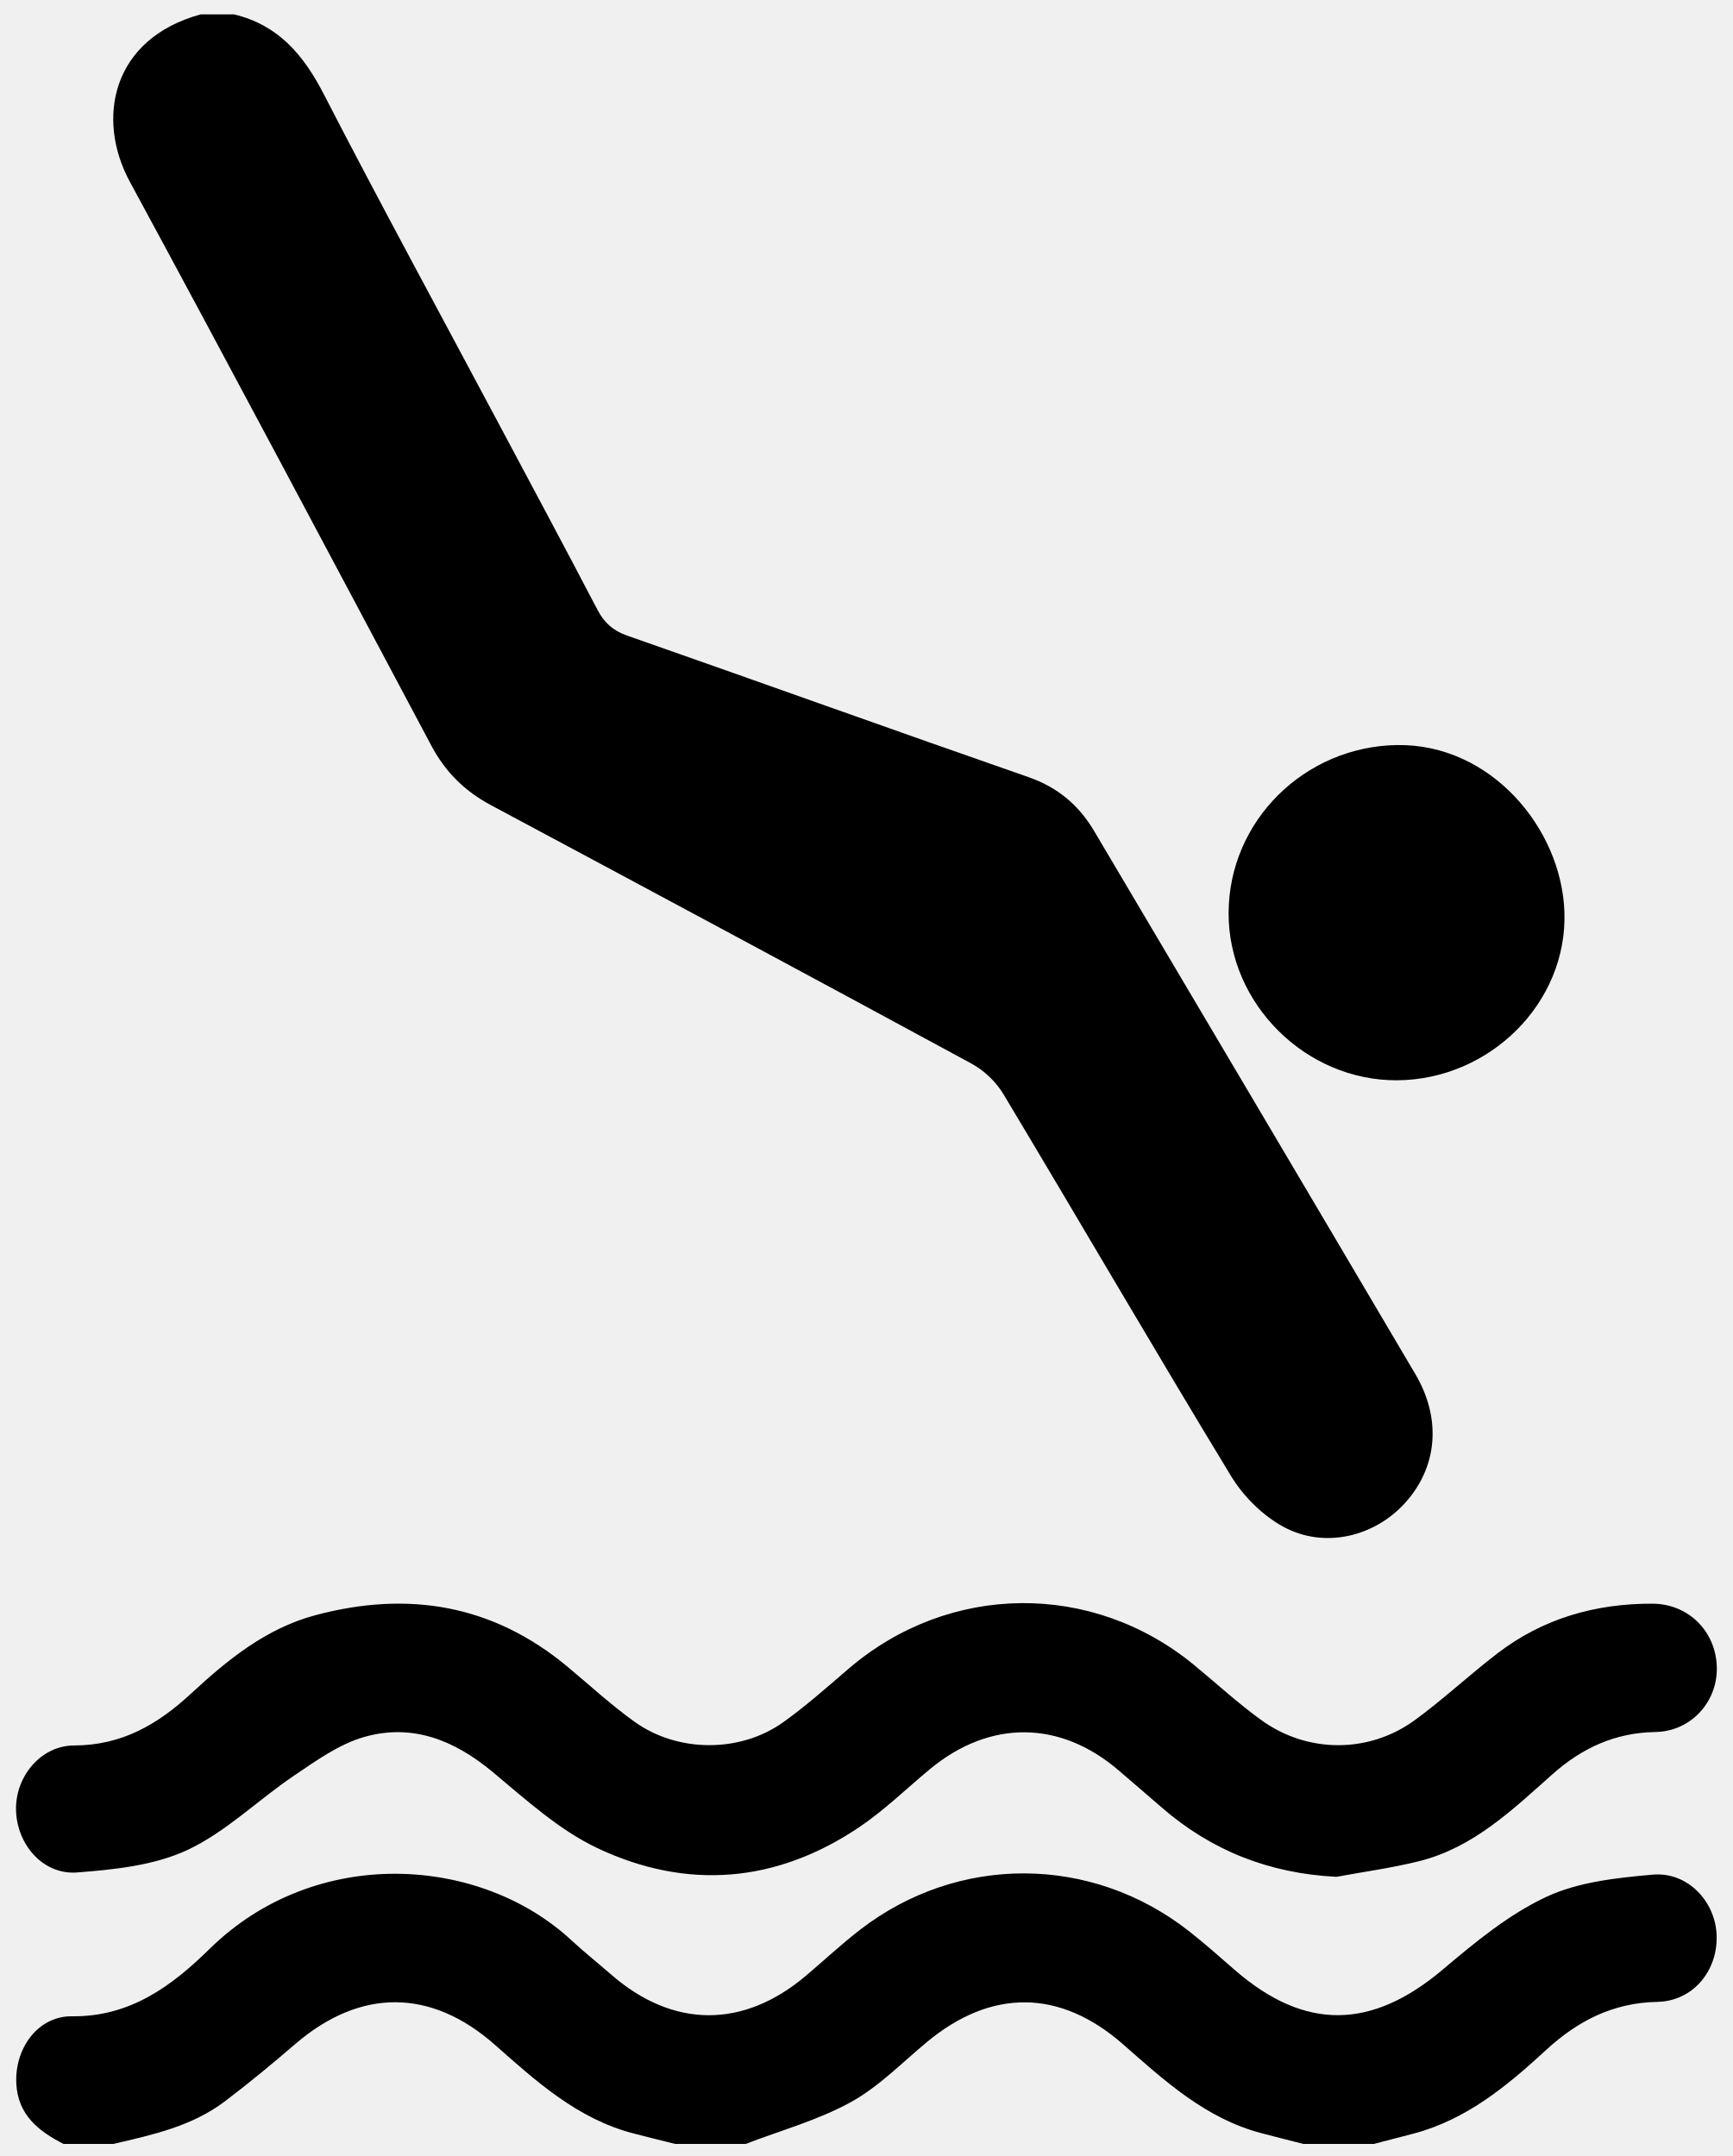
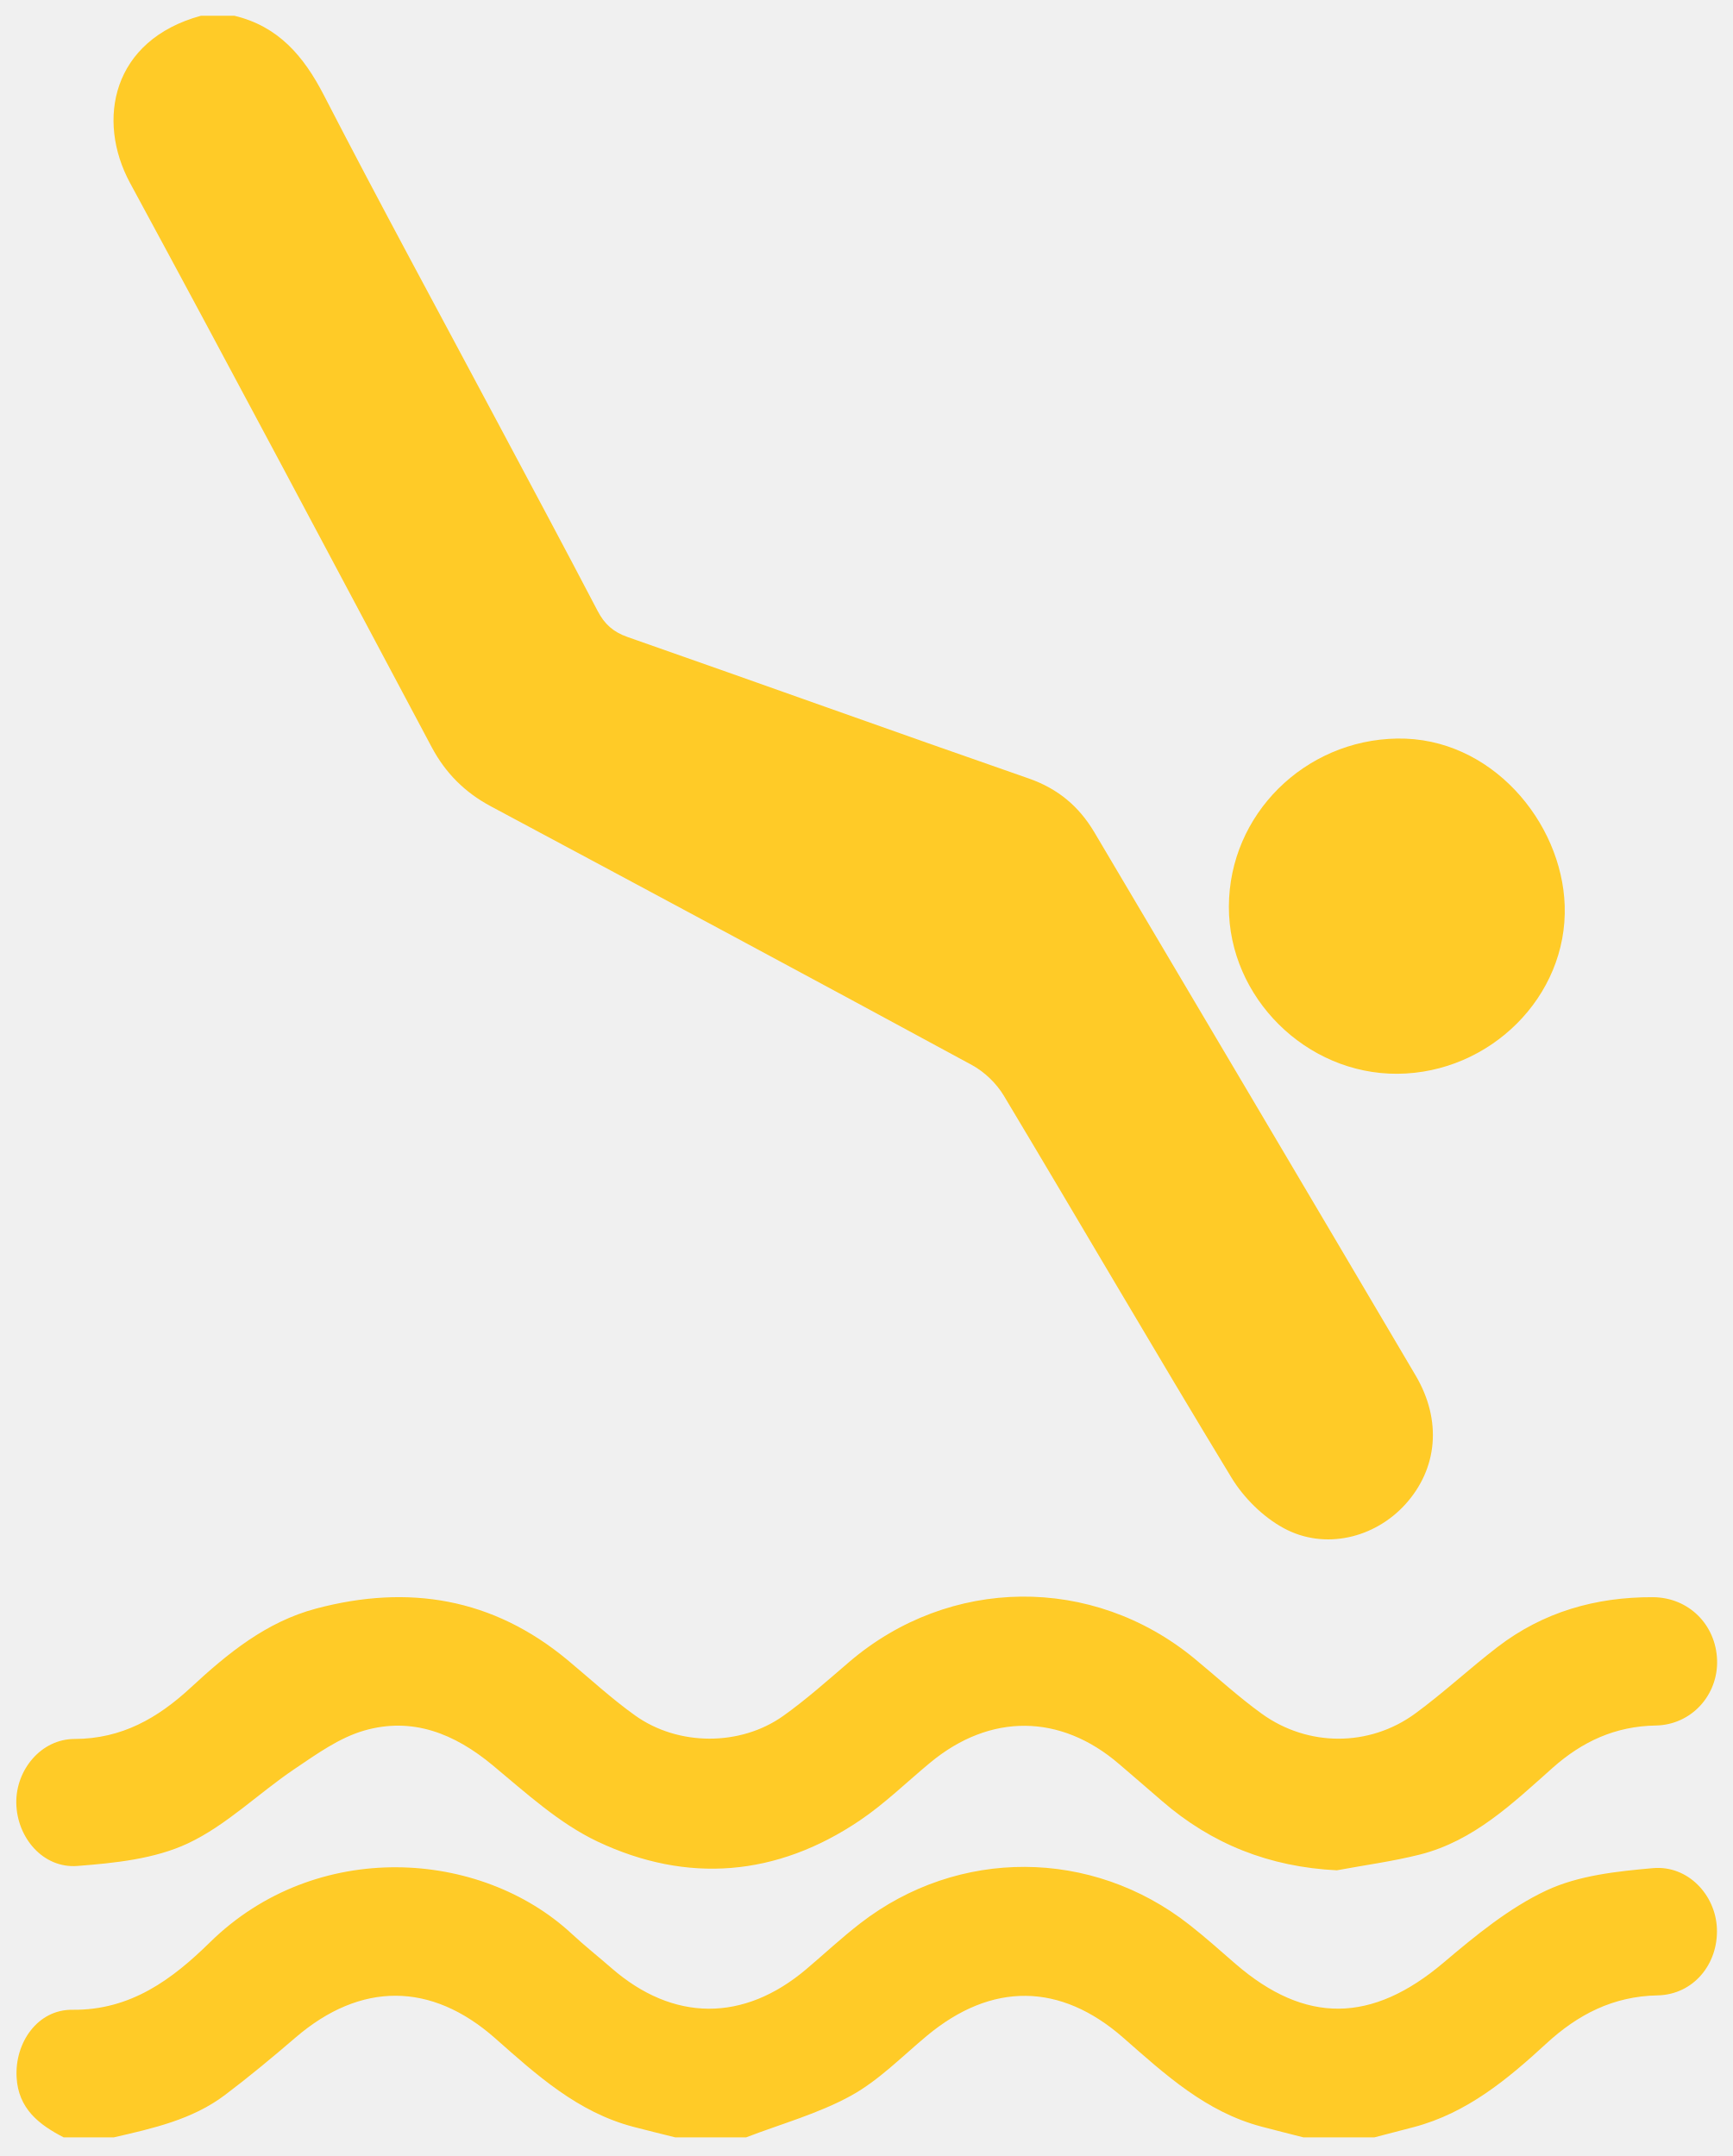
- <svg xmlns="http://www.w3.org/2000/svg" version="1.1" id="Layer_1" x="0px" y="0px" width="220.167px" height="274px" viewBox="129.5 19.5 220.167 274" style="enable-background:new 129.5 19.5 220.167 274;" xml:space="preserve">
-   <path style="fill:#FFFFFF;" d="M443.313,291.817c-11.101,0-22.201,0-33.302,0c0-90.212,0-180.423,0-270.635  c16.916,0,33.83,0,50.744,0c-11.295,3.078-13.342,13.26-9.008,21.263c12.903,23.822,25.584,47.766,38.313,71.68  c1.757,3.303,4.214,5.76,7.509,7.523c20.402,10.917,40.796,21.852,61.134,32.887c1.596,0.866,3.114,2.327,4.049,3.885  c9.681,16.152,19.143,32.438,28.916,48.533c1.565,2.577,4.032,5.023,6.668,6.447c5.209,2.813,11.541,1.247,15.422-3.024  c4.113-4.529,4.695-10.664,1.324-16.385c-13.576-23.029-27.205-46.026-40.822-69.032c-1.945-3.289-4.625-5.552-8.346-6.846  c-17.016-5.921-33.967-12.027-50.972-17.979c-1.812-0.635-2.919-1.633-3.787-3.297c-4.225-8.094-8.544-16.14-12.837-24.199  c-7.338-13.779-14.805-27.493-21.957-41.369c-2.562-4.971-5.782-8.752-11.377-10.087c71.854,0,143.708,0,215.612,0  c0,90.212,0,180.423,0,270.635c-23.581,0-47.181,0-70.779,0c1.683-0.438,3.364-0.871,5.045-1.314  c6.707-1.771,11.854-6.045,16.797-10.596c4.027-3.708,8.497-6.027,14.153-6.139c4.557-0.09,7.729-3.979,7.542-8.518  c-0.176-4.289-3.718-8.045-8.127-7.652c-4.585,0.406-9.459,0.926-13.532,2.834c-4.759,2.23-9.02,5.744-13.086,9.188  c-9.062,7.672-17.521,7.85-26.434,0.129c-1.93-1.674-3.834-3.38-5.842-4.955c-12.396-9.733-29.365-9.816-41.821-0.182  c-2.365,1.83-4.56,3.882-6.844,5.816c-7.983,6.768-16.935,6.707-24.787-0.148c-1.657-1.447-3.389-2.816-5-4.314  c-11.599-10.793-32.514-12.172-45.998,1.064c-4.74,4.654-10.039,8.653-17.475,8.568c-4.389-0.051-7.337,4.148-7.084,8.599  C437.551,288.16,440.154,290.191,443.313,291.817z M605.068,257.874c3.528-0.658,7.104-1.132,10.576-2.014  c6.833-1.736,11.776-6.51,16.839-11.012c3.758-3.342,7.953-5.293,13.094-5.381c4.57-0.078,7.943-3.894,7.803-8.308  c-0.143-4.491-3.596-7.981-8.176-8c-7.242-0.03-13.933,1.879-19.729,6.339c-3.555,2.731-6.844,5.813-10.46,8.455  c-5.815,4.249-13.61,4.244-19.472,0.025c-2.99-2.151-5.717-4.67-8.565-7.018c-12.953-10.666-31.124-10.474-43.87,0.433  c-2.74,2.345-5.44,4.762-8.373,6.849c-5.453,3.881-13.367,3.858-18.846-0.066c-2.996-2.145-5.722-4.67-8.562-7.031  c-9.483-7.885-20.217-9.655-31.948-6.538c-6.346,1.687-11.239,5.702-15.912,10.028c-4.195,3.885-8.775,6.529-14.786,6.541  c-4.247,0.008-7.46,3.939-7.394,8.141c0.069,4.409,3.41,8.334,7.764,7.998c4.752-0.366,9.817-0.889,14.033-2.865  c4.908-2.303,8.967-6.369,13.543-9.451c2.797-1.886,5.694-3.978,8.86-4.89c6.114-1.765,11.476,0.376,16.333,4.415  c4.227,3.513,8.439,7.386,13.323,9.693c11.392,5.385,22.772,4.441,33.319-2.686c3.192-2.156,5.985-4.904,8.972-7.37  c7.604-6.28,16.521-6.204,23.964,0.198c1.802,1.551,3.61,3.094,5.401,4.654C589.163,254.556,596.528,257.45,605.068,257.874z   M612.766,156.645c11.758-0.073,21.645-9.817,21.253-21.395c-0.36-10.601-9.344-21.396-21.281-21.209  c-11.759,0.186-21.359,9.655-21.386,21.364C591.327,146.948,601.173,156.715,612.766,156.645z" />
-   <path d="M159.232,21.327c5.594,1.335,8.814,5.117,11.377,10.087c7.152,13.876,14.619,27.589,21.957,41.369  c4.292,8.06,8.612,16.104,12.837,24.199c0.868,1.664,1.976,2.662,3.787,3.297c17.005,5.951,33.957,12.059,50.973,17.979  c3.719,1.294,6.398,3.557,8.346,6.846c13.615,23.006,27.246,46.003,40.82,69.033c3.373,5.721,2.791,11.854-1.324,16.385  c-3.879,4.271-10.211,5.84-15.422,3.023c-2.635-1.424-5.102-3.869-6.666-6.447c-9.774-16.096-19.236-32.381-28.918-48.533  c-0.934-1.558-2.453-3.019-4.047-3.885c-20.339-11.035-40.731-21.969-61.135-32.887c-3.295-1.764-5.752-4.221-7.509-7.523  c-12.729-23.916-25.41-47.857-38.314-71.68c-4.334-8.003-2.287-18.186,9.01-21.263C156.414,21.327,157.823,21.327,159.232,21.327z" />
-   <path d="M137.562,291.963c-3.158-1.627-5.763-3.658-5.987-7.621c-0.253-4.447,2.696-8.648,7.084-8.598  c7.436,0.084,12.734-3.914,17.475-8.568c13.483-13.236,34.398-11.857,45.998-1.064c1.611,1.498,3.343,2.867,5,4.314  c7.853,6.855,16.804,6.916,24.787,0.148c2.285-1.936,4.479-3.986,6.844-5.816c12.456-9.637,29.427-9.553,41.821,0.182  c2.008,1.574,3.912,3.281,5.842,4.955c8.912,7.721,17.371,7.543,26.434-0.129c4.066-3.441,8.327-6.955,13.086-9.188  c4.073-1.908,8.947-2.428,13.532-2.834c4.409-0.393,7.951,3.363,8.127,7.652c0.187,4.537-2.985,8.428-7.542,8.518  c-5.656,0.111-10.126,2.43-14.152,6.139c-4.941,4.551-10.091,8.822-16.798,10.596c-1.681,0.443-3.362,0.877-5.045,1.314  c-2.995,0-5.989,0-8.985,0c-1.771-0.453-3.545-0.896-5.313-1.363c-7.083-1.861-12.287-6.652-17.583-11.299  c-8.004-7.021-16.723-7.098-24.938-0.268c-3.168,2.633-6.125,5.688-9.679,7.639c-4.154,2.283-8.854,3.572-13.316,5.291  c-2.996,0-5.991,0-8.986,0c-1.773-0.445-3.553-0.879-5.322-1.342c-7.072-1.848-12.293-6.59-17.566-11.252  c-8.135-7.188-17.098-7.199-25.354-0.109c-2.93,2.518-5.904,4.992-8.984,7.316c-4.168,3.146-9.174,4.24-14.133,5.387  C141.789,291.963,139.676,291.963,137.562,291.963z" />
-   <path style="fill:#FFFFFF;" d="M449.655,291.817c4.959-1.146,9.966-2.24,14.132-5.387c3.081-2.324,6.055-4.801,8.985-7.316  c8.256-7.09,17.219-7.078,25.353,0.109c5.273,4.662,10.496,9.404,17.567,11.253c1.771,0.463,3.548,0.896,5.322,1.341  C497.229,291.817,473.442,291.817,449.655,291.817z" />
-   <path style="fill:#FFFFFF;" d="M530.002,291.817c4.463-1.719,9.162-3.007,13.316-5.29c3.554-1.952,6.511-5.007,9.679-7.64  c8.215-6.83,16.935-6.754,24.938,0.269c5.296,4.646,10.5,9.437,17.583,11.298c1.769,0.467,3.542,0.91,5.313,1.363  C577.22,291.817,553.611,291.817,530.002,291.817z" />
-   <path d="M299.316,258.02c-8.54-0.424-15.905-3.318-22.267-8.857c-1.793-1.562-3.602-3.104-5.402-4.654  c-7.443-6.402-16.361-6.479-23.964-0.199c-2.985,2.467-5.778,5.215-8.971,7.371c-10.549,7.127-21.929,8.068-33.32,2.686  c-4.883-2.309-9.098-6.182-13.323-9.693c-4.858-4.039-10.219-6.18-16.333-4.416c-3.166,0.912-6.062,3.004-8.861,4.891  c-4.574,3.082-8.634,7.148-13.543,9.451c-4.215,1.977-9.281,2.498-14.033,2.865c-4.353,0.336-7.692-3.59-7.764-7.998  c-0.066-4.201,3.146-8.133,7.395-8.141c6.011-0.012,10.591-2.656,14.787-6.541c4.671-4.326,9.565-8.344,15.91-10.029  c11.732-3.117,22.467-1.346,31.949,6.539c2.84,2.361,5.565,4.887,8.562,7.031c5.479,3.926,13.394,3.947,18.846,0.066  c2.932-2.088,5.632-4.504,8.373-6.85c12.746-10.904,30.917-11.098,43.87-0.432c2.85,2.348,5.575,4.865,8.564,7.018  c5.861,4.219,13.656,4.223,19.473-0.025c3.615-2.643,6.906-5.725,10.46-8.455c5.796-4.459,12.485-6.369,19.729-6.34  c4.579,0.02,8.032,3.51,8.176,8c0.141,4.414-3.232,8.23-7.804,8.309c-5.141,0.088-9.336,2.039-13.094,5.381  c-5.062,4.502-10.006,9.275-16.839,11.012C306.421,256.887,302.845,257.361,299.316,258.02z" />
-   <path d="M307.014,156.79c-11.593,0.07-21.438-9.695-21.414-21.239c0.024-11.709,9.627-21.179,21.386-21.364  c11.938-0.188,20.921,10.608,21.281,21.209C328.658,146.971,318.771,156.715,307.014,156.79z" />
+ <svg xmlns="http://www.w3.org/2000/svg" version="1.1" id="Layer_1" x="0px" y="0px" width="220.167px" height="274px" viewBox="0 0 220.167 274" enable-background="new 0 0 220.167 274" xml:space="preserve">
+   <path fill="#FFCB27" d="M29.767,2c5.594,1.335,8.814,5.117,11.377,10.087c7.152,13.876,14.619,27.589,21.957,41.369  c4.292,8.06,8.611,16.104,12.837,24.199c0.868,1.664,1.976,2.662,3.787,3.297c17.005,5.951,33.957,12.059,50.974,17.979  c3.719,1.294,6.397,3.557,8.346,6.846c13.615,23.005,27.246,46.003,40.82,69.033c3.373,5.721,2.791,11.854-1.324,16.385  c-3.879,4.271-10.211,5.84-15.422,3.023c-2.635-1.424-5.103-3.869-6.666-6.447c-9.774-16.096-19.236-32.381-28.918-48.533  c-0.935-1.558-2.453-3.019-4.047-3.885c-20.34-11.035-40.731-21.969-61.136-32.887c-3.295-1.764-5.752-4.221-7.509-7.523  c-12.729-23.916-25.41-47.857-38.314-71.68C12.195,15.26,14.242,5.077,25.539,2C26.949,2,28.359,2,29.767,2z" />
+   <path fill="#FFCB27" d="M8.097,271.636c-3.158-1.627-5.764-3.658-5.986-7.621c-0.254-4.447,2.695-8.648,7.084-8.598  c7.436,0.084,12.733-3.914,17.475-8.568c13.482-13.236,34.398-11.857,45.998-1.064c1.611,1.498,3.343,2.867,5,4.314  c7.853,6.855,16.804,6.916,24.787,0.148c2.285-1.936,4.479-3.986,6.844-5.816c12.455-9.637,29.427-9.553,41.82,0.182  c2.008,1.574,3.912,3.281,5.842,4.955c8.912,7.722,17.371,7.543,26.435-0.129c4.065-3.44,8.327-6.955,13.086-9.188  c4.073-1.908,8.947-2.428,13.532-2.834c4.408-0.393,7.951,3.363,8.127,7.652c0.188,4.537-2.984,8.428-7.542,8.518  c-5.655,0.111-10.126,2.43-14.151,6.139c-4.941,4.551-10.092,8.822-16.799,10.596c-1.681,0.443-3.361,0.877-5.045,1.314  c-2.994,0-5.988,0-8.984,0c-1.771-0.453-3.545-0.896-5.313-1.363c-7.083-1.86-12.287-6.651-17.583-11.299  c-8.004-7.021-16.723-7.098-24.938-0.268c-3.168,2.633-6.125,5.688-9.68,7.639c-4.154,2.283-8.854,3.572-13.316,5.291  c-2.996,0-5.99,0-8.985,0c-1.772-0.445-3.554-0.879-5.322-1.342c-7.071-1.848-12.293-6.59-17.565-11.252  c-8.135-7.188-17.098-7.199-25.354-0.109c-2.93,2.518-5.903,4.992-8.983,7.316c-4.168,3.146-9.174,4.24-14.133,5.387  C12.324,271.636,10.21,271.636,8.097,271.636z" />
+   <path fill="#FFCB27" d="M169.851,237.692c-8.54-0.424-15.904-3.317-22.268-8.856c-1.793-1.562-3.602-3.104-5.401-4.654  c-7.442-6.401-16.36-6.479-23.964-0.198c-2.984,2.467-5.778,5.215-8.971,7.371c-10.549,7.127-21.93,8.067-33.32,2.686  c-4.883-2.309-9.098-6.182-13.323-9.693c-4.858-4.039-10.219-6.18-16.333-4.416c-3.166,0.912-6.062,3.004-8.861,4.891  c-4.574,3.082-8.633,7.148-13.543,9.451c-4.215,1.978-9.281,2.498-14.033,2.865c-4.353,0.336-7.691-3.59-7.764-7.998  c-0.066-4.201,3.146-8.133,7.396-8.141c6.011-0.012,10.591-2.656,14.786-6.541c4.672-4.326,9.566-8.344,15.91-10.029  c11.732-3.117,22.467-1.346,31.949,6.539c2.84,2.361,5.565,4.887,8.562,7.031c5.479,3.926,13.395,3.947,18.846,0.066  c2.932-2.088,5.633-4.504,8.373-6.851c12.746-10.903,30.917-11.099,43.87-0.433c2.851,2.349,5.575,4.865,8.563,7.019  c5.861,4.22,13.656,4.224,19.474-0.024c3.614-2.644,6.905-5.726,10.46-8.455c5.796-4.459,12.484-6.369,19.729-6.34  c4.58,0.02,8.032,3.51,8.176,8c0.142,4.414-3.231,8.229-7.803,8.309c-5.142,0.088-9.336,2.039-13.095,5.381  c-5.062,4.502-10.006,9.275-16.839,11.012C176.957,236.56,173.38,237.034,169.851,237.692z" />
+   <path fill="#FFCB27" d="M177.549,136.463c-11.593,0.069-21.438-9.695-21.414-21.239c0.024-11.709,9.627-21.179,21.386-21.364  c11.938-0.188,20.922,10.608,21.281,21.209C199.193,126.644,189.306,136.388,177.549,136.463z" />
</svg>
